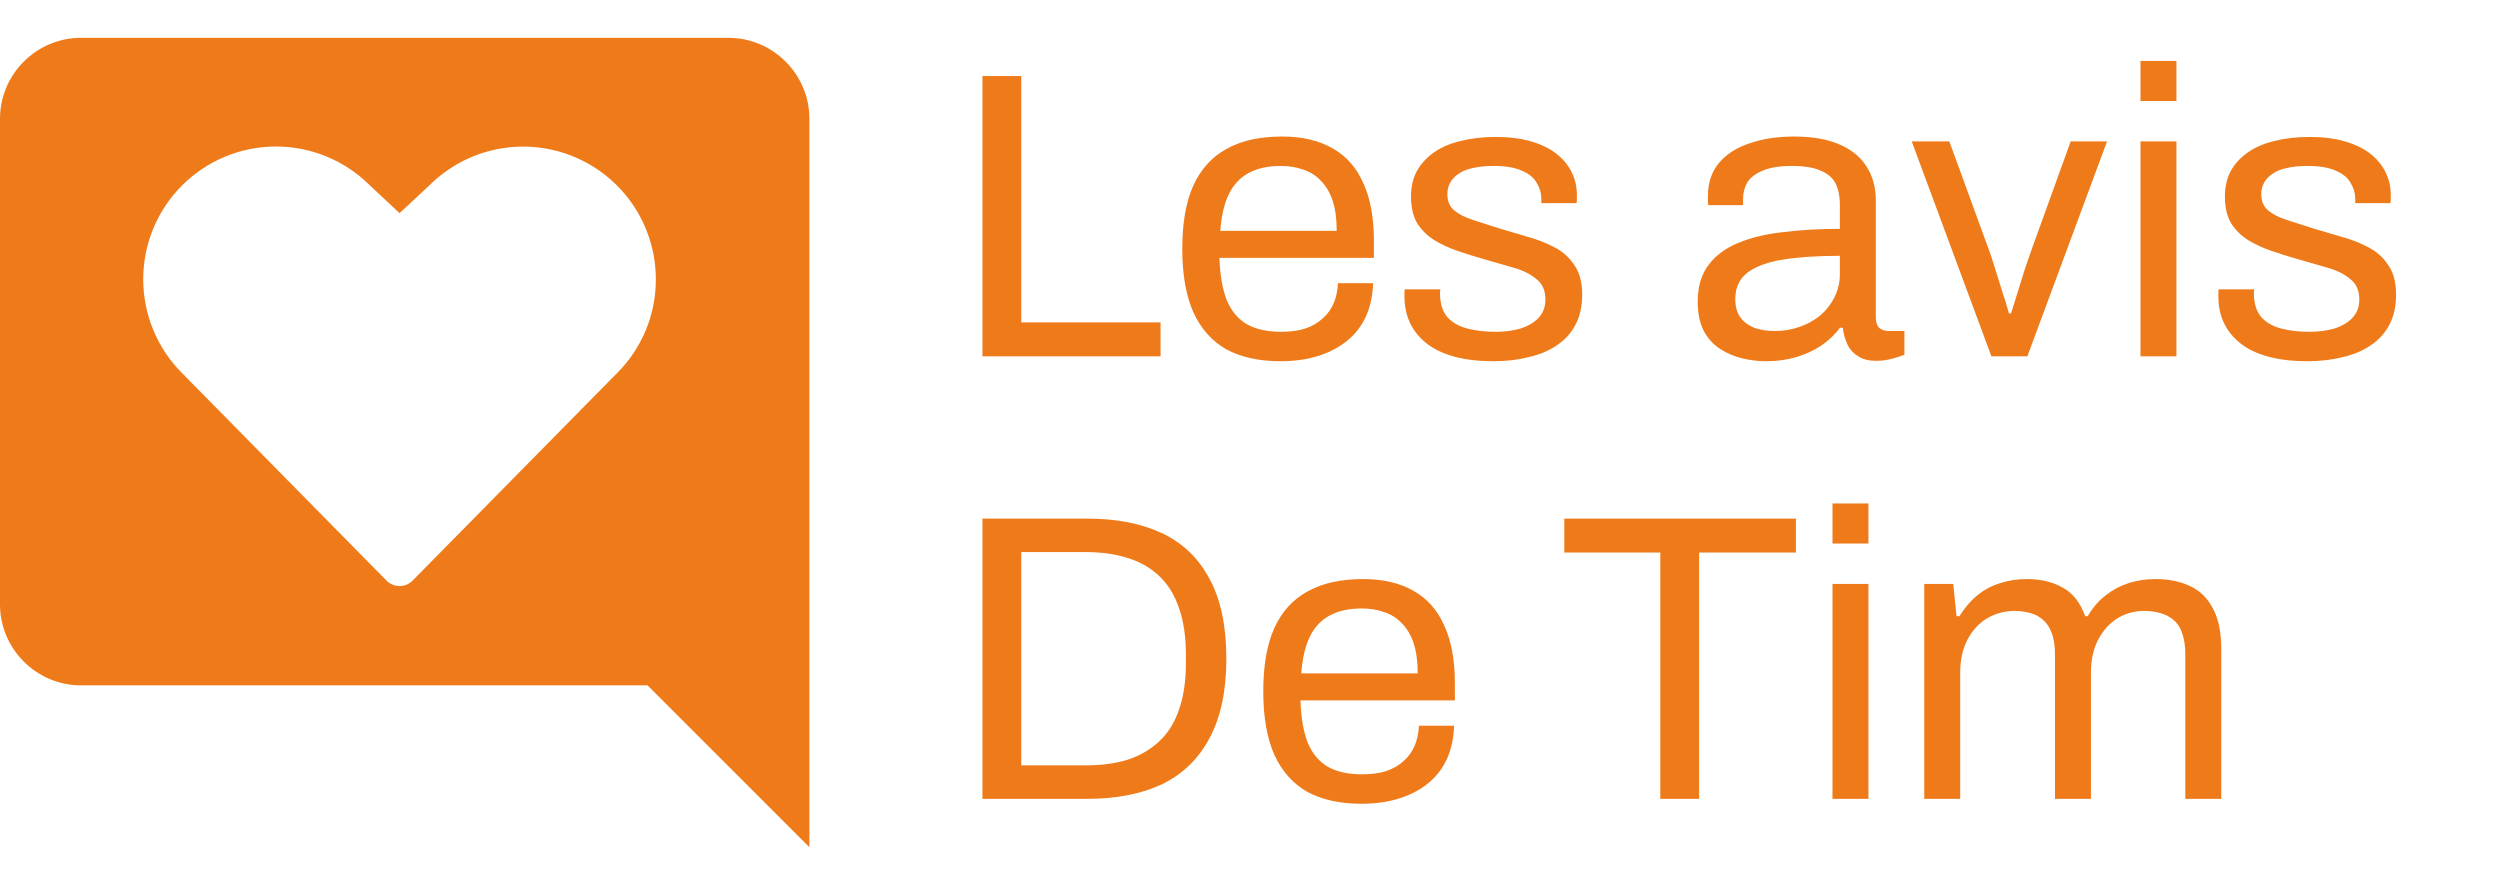
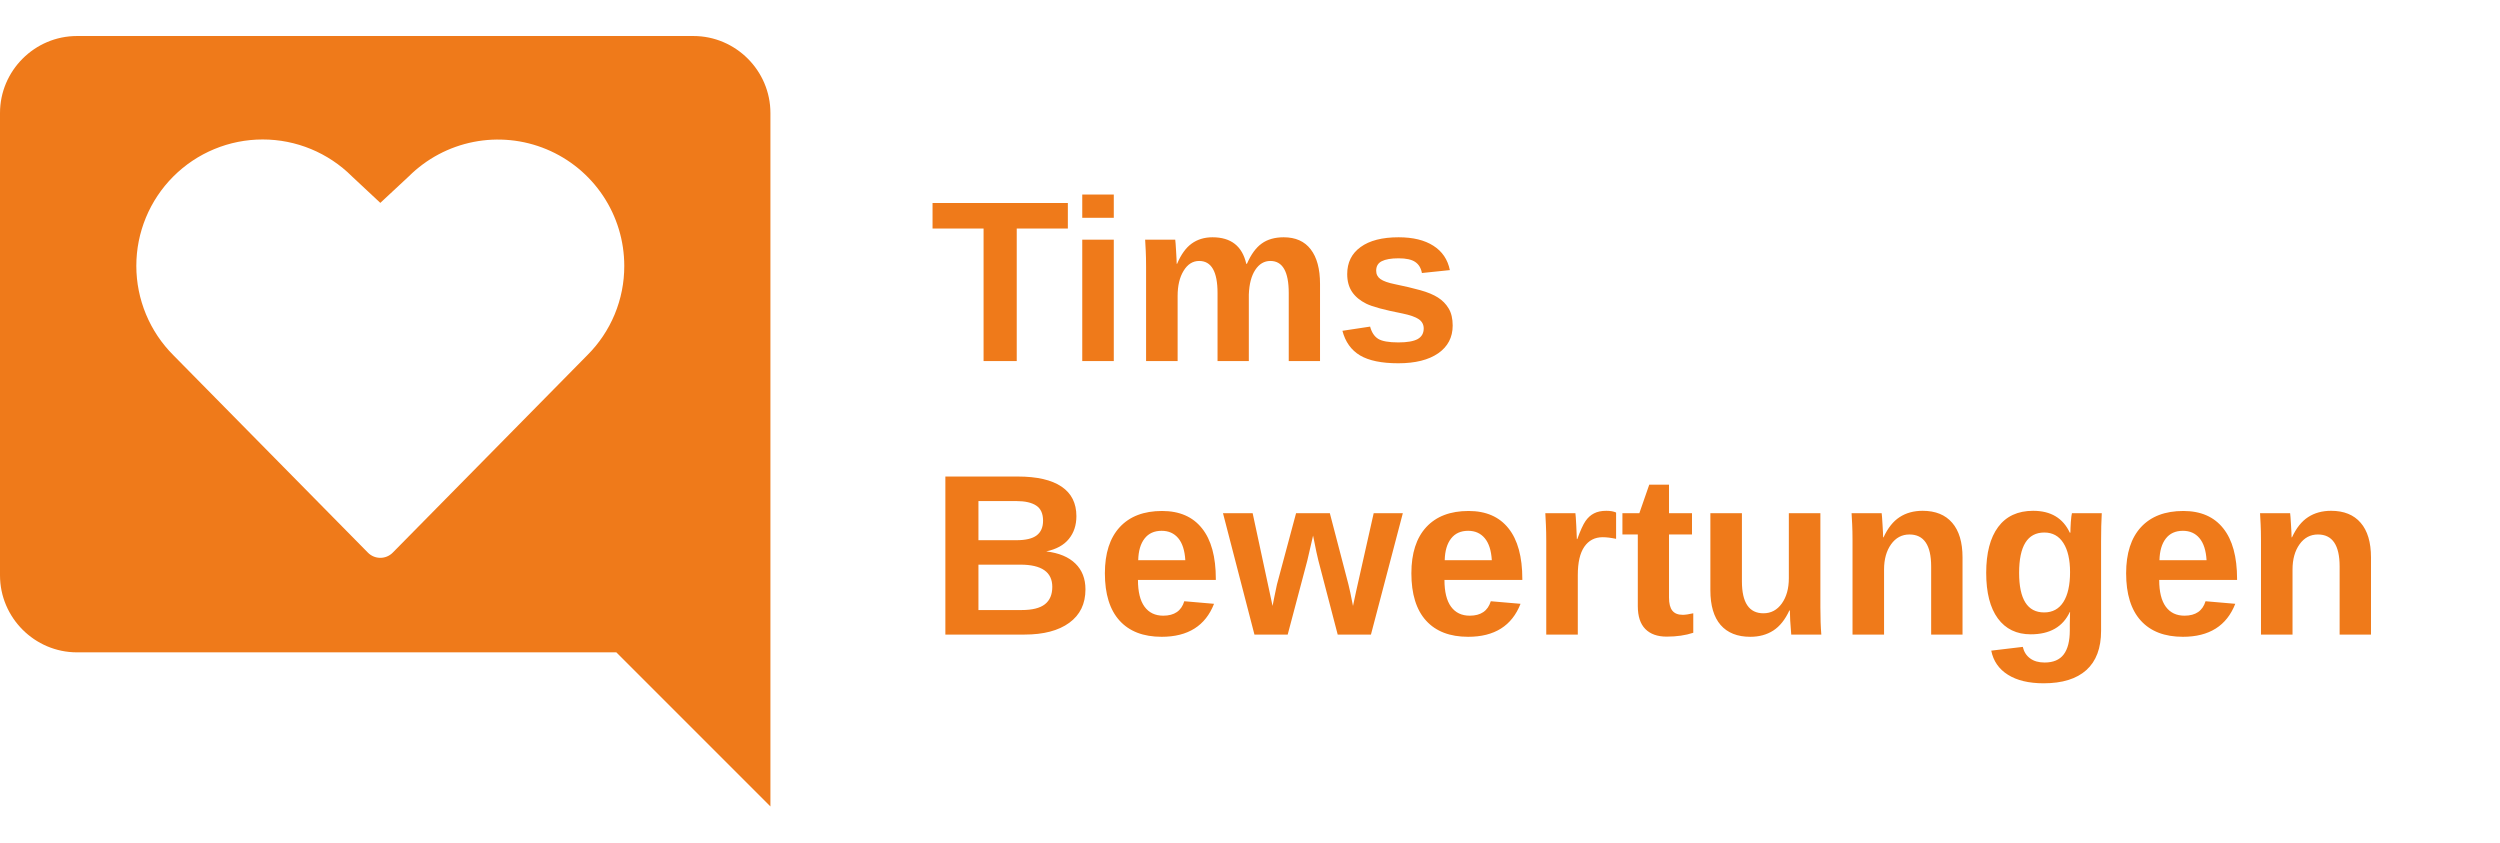
- <svg xmlns="http://www.w3.org/2000/svg" width="435" height="154" viewBox="0 0 435 154" fill="none">
+ <svg xmlns="http://www.w3.org/2000/svg" width="457" height="154" viewBox="0 0 457 154" fill="none" role="img" aria-label="Tims Bewertungen">
  <path d="M126.75 6.583C134.496 6.584 140.833 12.921 140.833 20.666V147.417L112.666 119.25H14.083C6.337 119.25 0 112.912 0 105.167V20.666C0 12.921 6.337 6.583 14.083 6.583H126.75ZM48.007 25.494C41.88 25.497 36.005 27.935 31.676 32.27C27.346 36.605 24.916 42.482 24.92 48.609C24.924 54.736 27.361 60.61 31.696 64.94L67.253 101.022C67.549 101.323 67.903 101.562 68.292 101.725C68.682 101.888 69.1 101.972 69.522 101.972C69.945 101.972 70.362 101.888 70.752 101.725C71.142 101.562 71.496 101.323 71.792 101.022L107.349 64.94C109.5 62.801 111.205 60.257 112.367 57.455C113.529 54.653 114.124 51.648 114.117 48.615C114.119 44.051 112.769 39.589 110.237 35.792C107.706 31.996 104.106 29.034 99.893 27.282C95.679 25.529 91.04 25.064 86.562 25.946C82.085 26.827 77.969 29.015 74.734 32.234L69.522 37.087L64.346 32.249C60.011 27.92 54.133 25.49 48.007 25.494Z" fill="#EF7A1A" />
-   <path d="M170.946 62V13.235H177.7V56.1H201.94V62H170.946ZM222.778 62.853C219.081 62.853 215.953 62.166 213.394 60.791C210.883 59.37 208.963 57.214 207.636 54.323C206.357 51.432 205.717 47.759 205.717 43.304C205.717 38.802 206.357 35.129 207.636 32.286C208.963 29.395 210.906 27.262 213.465 25.888C216.025 24.466 219.223 23.756 223.062 23.756C226.569 23.756 229.507 24.443 231.877 25.817C234.246 27.144 236.024 29.158 237.208 31.859C238.44 34.513 239.057 37.854 239.057 41.883V44.868H212.186C212.281 47.854 212.707 50.318 213.465 52.261C214.271 54.157 215.456 55.555 217.02 56.455C218.584 57.308 220.55 57.735 222.92 57.735C224.531 57.735 225.929 57.545 227.114 57.166C228.346 56.74 229.365 56.147 230.171 55.389C231.024 54.631 231.664 53.73 232.09 52.688C232.517 51.645 232.754 50.508 232.801 49.276H238.914C238.867 51.266 238.488 53.114 237.777 54.82C237.066 56.479 236.024 57.901 234.649 59.086C233.275 60.27 231.592 61.194 229.602 61.858C227.612 62.521 225.337 62.853 222.778 62.853ZM212.328 40.176H232.588C232.588 38.091 232.351 36.338 231.877 34.916C231.403 33.494 230.716 32.333 229.815 31.433C228.962 30.532 227.943 29.893 226.759 29.514C225.621 29.087 224.318 28.874 222.849 28.874C220.669 28.874 218.821 29.277 217.304 30.082C215.788 30.888 214.627 32.12 213.821 33.779C213.015 35.437 212.518 37.57 212.328 40.176ZM259.874 62.853C257.315 62.853 255.064 62.592 253.121 62.071C251.178 61.55 249.567 60.791 248.287 59.796C247.008 58.801 246.036 57.616 245.373 56.242C244.709 54.868 244.377 53.304 244.377 51.55C244.377 51.313 244.377 51.1 244.377 50.91C244.377 50.674 244.401 50.484 244.449 50.342H250.633C250.586 50.531 250.562 50.697 250.562 50.839C250.562 50.982 250.562 51.124 250.562 51.266C250.609 52.925 251.036 54.228 251.842 55.176C252.695 56.123 253.856 56.787 255.325 57.166C256.794 57.545 258.429 57.735 260.23 57.735C261.794 57.735 263.239 57.545 264.566 57.166C265.893 56.74 266.936 56.123 267.694 55.318C268.499 54.465 268.902 53.399 268.902 52.119C268.902 50.555 268.381 49.37 267.338 48.565C266.343 47.712 265.016 47.048 263.358 46.574C261.699 46.1 259.969 45.603 258.168 45.081C256.652 44.655 255.135 44.181 253.619 43.66C252.102 43.138 250.728 42.499 249.496 41.74C248.311 40.982 247.339 40.011 246.581 38.826C245.87 37.594 245.515 36.053 245.515 34.205C245.515 32.547 245.847 31.078 246.51 29.798C247.221 28.518 248.216 27.428 249.496 26.528C250.775 25.628 252.315 24.964 254.116 24.538C255.965 24.064 258.002 23.827 260.23 23.827C262.599 23.827 264.661 24.087 266.414 24.609C268.215 25.13 269.708 25.864 270.893 26.812C272.077 27.76 272.954 28.85 273.523 30.082C274.092 31.267 274.376 32.547 274.376 33.921C274.376 34.205 274.376 34.49 274.376 34.774C274.376 35.011 274.352 35.2 274.305 35.343H268.191V34.561C268.191 33.613 267.931 32.712 267.409 31.859C266.936 30.959 266.082 30.248 264.85 29.727C263.666 29.158 262.007 28.874 259.874 28.874C258.5 28.874 257.315 28.992 256.32 29.229C255.325 29.419 254.495 29.75 253.832 30.224C253.168 30.651 252.671 31.172 252.339 31.788C252.007 32.357 251.842 33.02 251.842 33.779C251.842 35.011 252.244 35.959 253.05 36.622C253.856 37.286 254.922 37.831 256.249 38.257C257.623 38.684 259.092 39.158 260.656 39.679C262.315 40.153 263.997 40.65 265.703 41.172C267.457 41.646 269.044 42.262 270.466 43.02C271.935 43.778 273.096 44.821 273.949 46.148C274.85 47.427 275.3 49.133 275.3 51.266C275.3 53.256 274.921 54.986 274.163 56.455C273.404 57.924 272.314 59.133 270.893 60.081C269.518 61.029 267.883 61.716 265.988 62.142C264.139 62.616 262.102 62.853 259.874 62.853ZM307.271 62.853C305.897 62.853 304.522 62.687 303.148 62.355C301.774 62.024 300.494 61.479 299.309 60.72C298.125 59.962 297.177 58.92 296.466 57.593C295.755 56.218 295.4 54.512 295.4 52.474C295.4 49.915 296.016 47.806 297.248 46.148C298.48 44.489 300.186 43.209 302.366 42.309C304.593 41.361 307.224 40.721 310.257 40.39C313.29 40.011 316.583 39.821 320.138 39.821V35.556C320.138 34.182 319.901 32.997 319.427 32.002C318.953 31.006 318.1 30.248 316.868 29.727C315.683 29.158 313.977 28.874 311.75 28.874C309.617 28.874 307.911 29.158 306.631 29.727C305.399 30.248 304.522 30.935 304.001 31.788C303.527 32.641 303.29 33.589 303.29 34.632V35.698H297.248C297.201 35.461 297.177 35.224 297.177 34.987C297.177 34.75 297.177 34.466 297.177 34.134C297.177 31.859 297.793 29.964 299.025 28.447C300.305 26.883 302.082 25.722 304.357 24.964C306.631 24.158 309.238 23.756 312.176 23.756C315.304 23.756 317.91 24.206 319.996 25.106C322.128 26.007 323.716 27.286 324.758 28.945C325.848 30.604 326.393 32.594 326.393 34.916V55.176C326.393 56.076 326.607 56.716 327.033 57.095C327.46 57.427 327.981 57.593 328.597 57.593H331.369V61.716C330.706 62 329.971 62.237 329.166 62.426C328.36 62.663 327.436 62.782 326.393 62.782C325.161 62.782 324.142 62.521 323.337 62C322.531 61.526 321.915 60.863 321.488 60.01C321.062 59.109 320.777 58.114 320.635 57.024H320.138C319.285 58.209 318.195 59.251 316.868 60.152C315.588 61.005 314.143 61.668 312.531 62.142C310.92 62.616 309.167 62.853 307.271 62.853ZM308.835 57.593C310.351 57.593 311.773 57.356 313.1 56.882C314.474 56.408 315.683 55.744 316.726 54.891C317.768 53.991 318.597 52.925 319.214 51.693C319.83 50.46 320.138 49.11 320.138 47.641V44.513C316.299 44.513 313.029 44.726 310.328 45.153C307.627 45.579 305.541 46.337 304.072 47.427C302.65 48.517 301.94 50.057 301.94 52.048C301.94 53.328 302.224 54.37 302.793 55.176C303.361 55.981 304.167 56.597 305.21 57.024C306.252 57.403 307.461 57.593 308.835 57.593ZM346.505 62L332.643 24.609H339.183L346.008 43.304C346.339 44.205 346.718 45.342 347.145 46.716C347.571 48.043 347.998 49.418 348.424 50.839C348.898 52.214 349.278 53.446 349.562 54.536H349.917C350.249 53.493 350.628 52.285 351.055 50.91C351.481 49.489 351.908 48.114 352.334 46.788C352.808 45.413 353.211 44.252 353.543 43.304L360.296 24.609H366.623L352.761 62H346.505ZM372.445 17.571V10.605H378.701V17.571H372.445ZM372.445 62V24.609H378.701V62H372.445ZM401.492 62.853C398.932 62.853 396.681 62.592 394.738 62.071C392.795 61.55 391.184 60.791 389.904 59.796C388.625 58.801 387.653 57.616 386.99 56.242C386.326 54.868 385.995 53.304 385.995 51.55C385.995 51.313 385.995 51.1 385.995 50.91C385.995 50.674 386.018 50.484 386.066 50.342H392.25C392.203 50.531 392.179 50.697 392.179 50.839C392.179 50.982 392.179 51.124 392.179 51.266C392.227 52.925 392.653 54.228 393.459 55.176C394.312 56.123 395.473 56.787 396.942 57.166C398.411 57.545 400.046 57.735 401.847 57.735C403.411 57.735 404.856 57.545 406.183 57.166C407.51 56.74 408.553 56.123 409.311 55.318C410.117 54.465 410.519 53.399 410.519 52.119C410.519 50.555 409.998 49.37 408.956 48.565C407.96 47.712 406.633 47.048 404.975 46.574C403.316 46.1 401.586 45.603 399.785 45.081C398.269 44.655 396.752 44.181 395.236 43.66C393.719 43.138 392.345 42.499 391.113 41.74C389.928 40.982 388.957 40.011 388.198 38.826C387.488 37.594 387.132 36.053 387.132 34.205C387.132 32.547 387.464 31.078 388.127 29.798C388.838 28.518 389.833 27.428 391.113 26.528C392.392 25.628 393.933 24.964 395.734 24.538C397.582 24.064 399.62 23.827 401.847 23.827C404.217 23.827 406.278 24.087 408.031 24.609C409.832 25.13 411.325 25.864 412.51 26.812C413.695 27.76 414.571 28.85 415.14 30.082C415.709 31.267 415.993 32.547 415.993 33.921C415.993 34.205 415.993 34.49 415.993 34.774C415.993 35.011 415.969 35.2 415.922 35.343H409.809V34.561C409.809 33.613 409.548 32.712 409.027 31.859C408.553 30.959 407.7 30.248 406.468 29.727C405.283 29.158 403.624 28.874 401.492 28.874C400.117 28.874 398.932 28.992 397.937 29.229C396.942 29.419 396.113 29.75 395.449 30.224C394.786 30.651 394.288 31.172 393.956 31.788C393.625 32.357 393.459 33.02 393.459 33.779C393.459 35.011 393.862 35.959 394.667 36.622C395.473 37.286 396.539 37.831 397.866 38.257C399.24 38.684 400.71 39.158 402.273 39.679C403.932 40.153 405.615 40.65 407.321 41.172C409.074 41.646 410.662 42.262 412.083 43.02C413.553 43.778 414.714 44.821 415.567 46.148C416.467 47.427 416.917 49.133 416.917 51.266C416.917 53.256 416.538 54.986 415.78 56.455C415.022 57.924 413.932 59.133 412.51 60.081C411.136 61.029 409.501 61.716 407.605 62.142C405.757 62.616 403.719 62.853 401.492 62.853ZM170.946 139V90.235H189.145C194.263 90.235 198.623 91.088 202.224 92.794C205.826 94.5 208.575 97.154 210.47 100.756C212.413 104.31 213.385 108.93 213.385 114.617C213.385 120.21 212.413 124.806 210.47 128.408C208.575 132.01 205.826 134.687 202.224 136.441C198.623 138.147 194.263 139 189.145 139H170.946ZM177.7 133.171H189.002C191.704 133.171 194.121 132.839 196.253 132.176C198.386 131.465 200.21 130.399 201.727 128.977C203.243 127.555 204.381 125.731 205.139 123.503C205.945 121.228 206.347 118.527 206.347 115.399V113.978C206.347 110.755 205.945 108.03 205.139 105.803C204.381 103.528 203.243 101.68 201.727 100.258C200.258 98.836 198.457 97.794 196.324 97.13C194.192 96.419 191.751 96.064 189.002 96.064H177.7V133.171ZM236.87 139.853C233.174 139.853 230.046 139.166 227.487 137.792C224.975 136.37 223.056 134.214 221.729 131.323C220.449 128.432 219.809 124.759 219.809 120.304C219.809 115.802 220.449 112.129 221.729 109.286C223.056 106.395 224.999 104.262 227.558 102.888C230.117 101.466 233.316 100.756 237.154 100.756C240.661 100.756 243.6 101.443 245.969 102.817C248.339 104.144 250.116 106.158 251.301 108.859C252.533 111.513 253.149 114.854 253.149 118.883V121.868H226.278C226.373 124.854 226.8 127.318 227.558 129.261C228.363 131.157 229.548 132.555 231.112 133.455C232.676 134.308 234.643 134.735 237.012 134.735C238.624 134.735 240.022 134.545 241.206 134.166C242.439 133.74 243.457 133.147 244.263 132.389C245.116 131.631 245.756 130.73 246.182 129.688C246.609 128.645 246.846 127.508 246.893 126.276H253.007C252.959 128.266 252.58 130.114 251.869 131.82C251.158 133.479 250.116 134.901 248.742 136.085C247.367 137.27 245.685 138.194 243.694 138.858C241.704 139.521 239.429 139.853 236.87 139.853ZM226.42 117.177H246.68C246.68 115.091 246.443 113.338 245.969 111.916C245.495 110.494 244.808 109.333 243.908 108.433C243.055 107.532 242.036 106.893 240.851 106.514C239.714 106.087 238.41 105.874 236.941 105.874C234.761 105.874 232.913 106.277 231.396 107.082C229.88 107.888 228.719 109.12 227.913 110.779C227.108 112.437 226.61 114.57 226.42 117.177ZM288.894 139V96.135H272.188V90.235H312.494V96.135H295.647V139H288.894ZM318.853 94.571V87.605H325.108V94.571H318.853ZM318.853 139V101.609H325.108V139H318.853ZM334.819 139V101.609H339.866L340.435 107.224H340.933C341.88 105.708 342.947 104.476 344.132 103.528C345.316 102.58 346.62 101.893 348.041 101.466C349.463 100.993 351.003 100.756 352.662 100.756C355.079 100.756 357.164 101.253 358.918 102.248C360.671 103.196 361.974 104.855 362.827 107.224H363.254C364.154 105.708 365.197 104.499 366.382 103.599C367.566 102.651 368.893 101.94 370.362 101.466C371.832 100.993 373.395 100.756 375.054 100.756C377.329 100.756 379.319 101.158 381.025 101.964C382.731 102.722 384.058 104.002 385.006 105.803C386.001 107.556 386.499 109.926 386.499 112.911V139H380.243V113.907C380.243 112.39 380.054 111.134 379.675 110.139C379.343 109.144 378.845 108.385 378.182 107.864C377.518 107.296 376.736 106.893 375.836 106.656C374.983 106.419 374.059 106.3 373.064 106.3C371.405 106.3 369.865 106.727 368.443 107.58C367.069 108.433 365.955 109.665 365.102 111.276C364.249 112.888 363.822 114.807 363.822 117.034V139H357.567V113.907C357.567 112.39 357.377 111.134 356.998 110.139C356.619 109.144 356.121 108.385 355.505 107.864C354.889 107.296 354.131 106.893 353.231 106.656C352.378 106.419 351.477 106.3 350.529 106.3C348.823 106.3 347.236 106.727 345.767 107.58C344.345 108.433 343.207 109.665 342.354 111.276C341.501 112.888 341.075 114.807 341.075 117.034V139H334.819Z" fill="#EF7A1A" />
+   <text x="170" y="66" fill="#EF7A1A" font-family="Archivo, Arial, Helvetica, sans-serif" font-size="42" font-weight="700">Tims</text>
+   <text x="170" y="116" fill="#EF7A1A" font-family="Archivo, Arial, Helvetica, sans-serif" font-size="42" font-weight="700">Bewertungen</text>
</svg>
